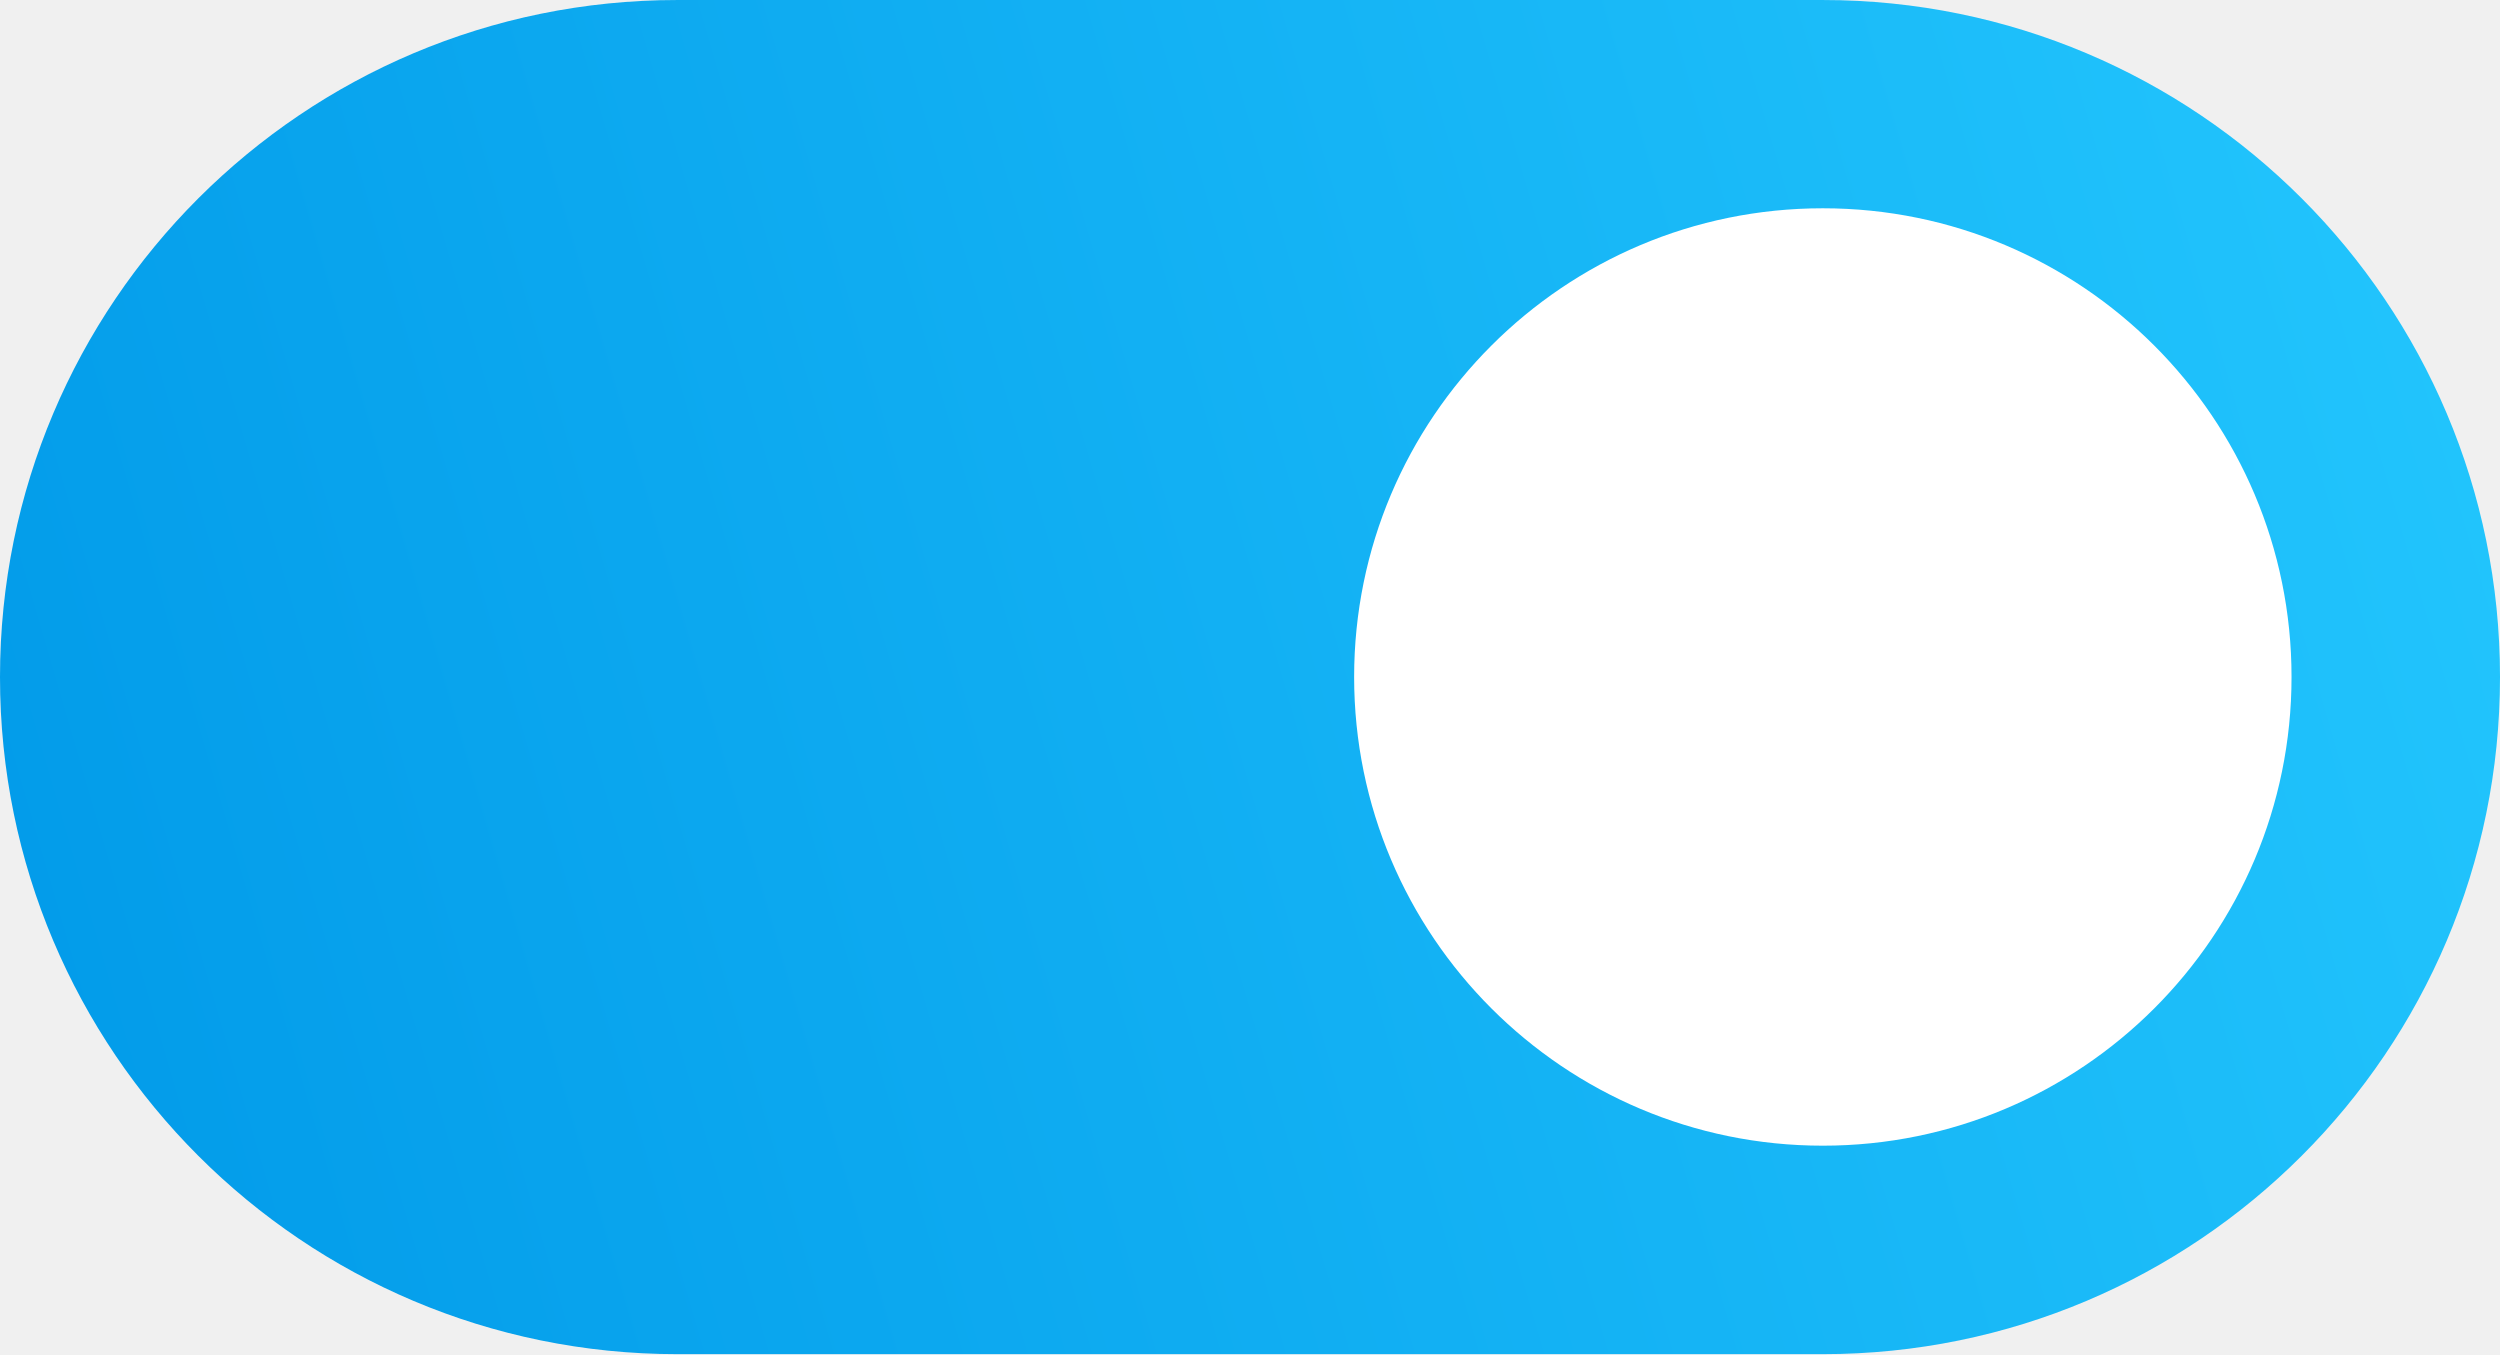
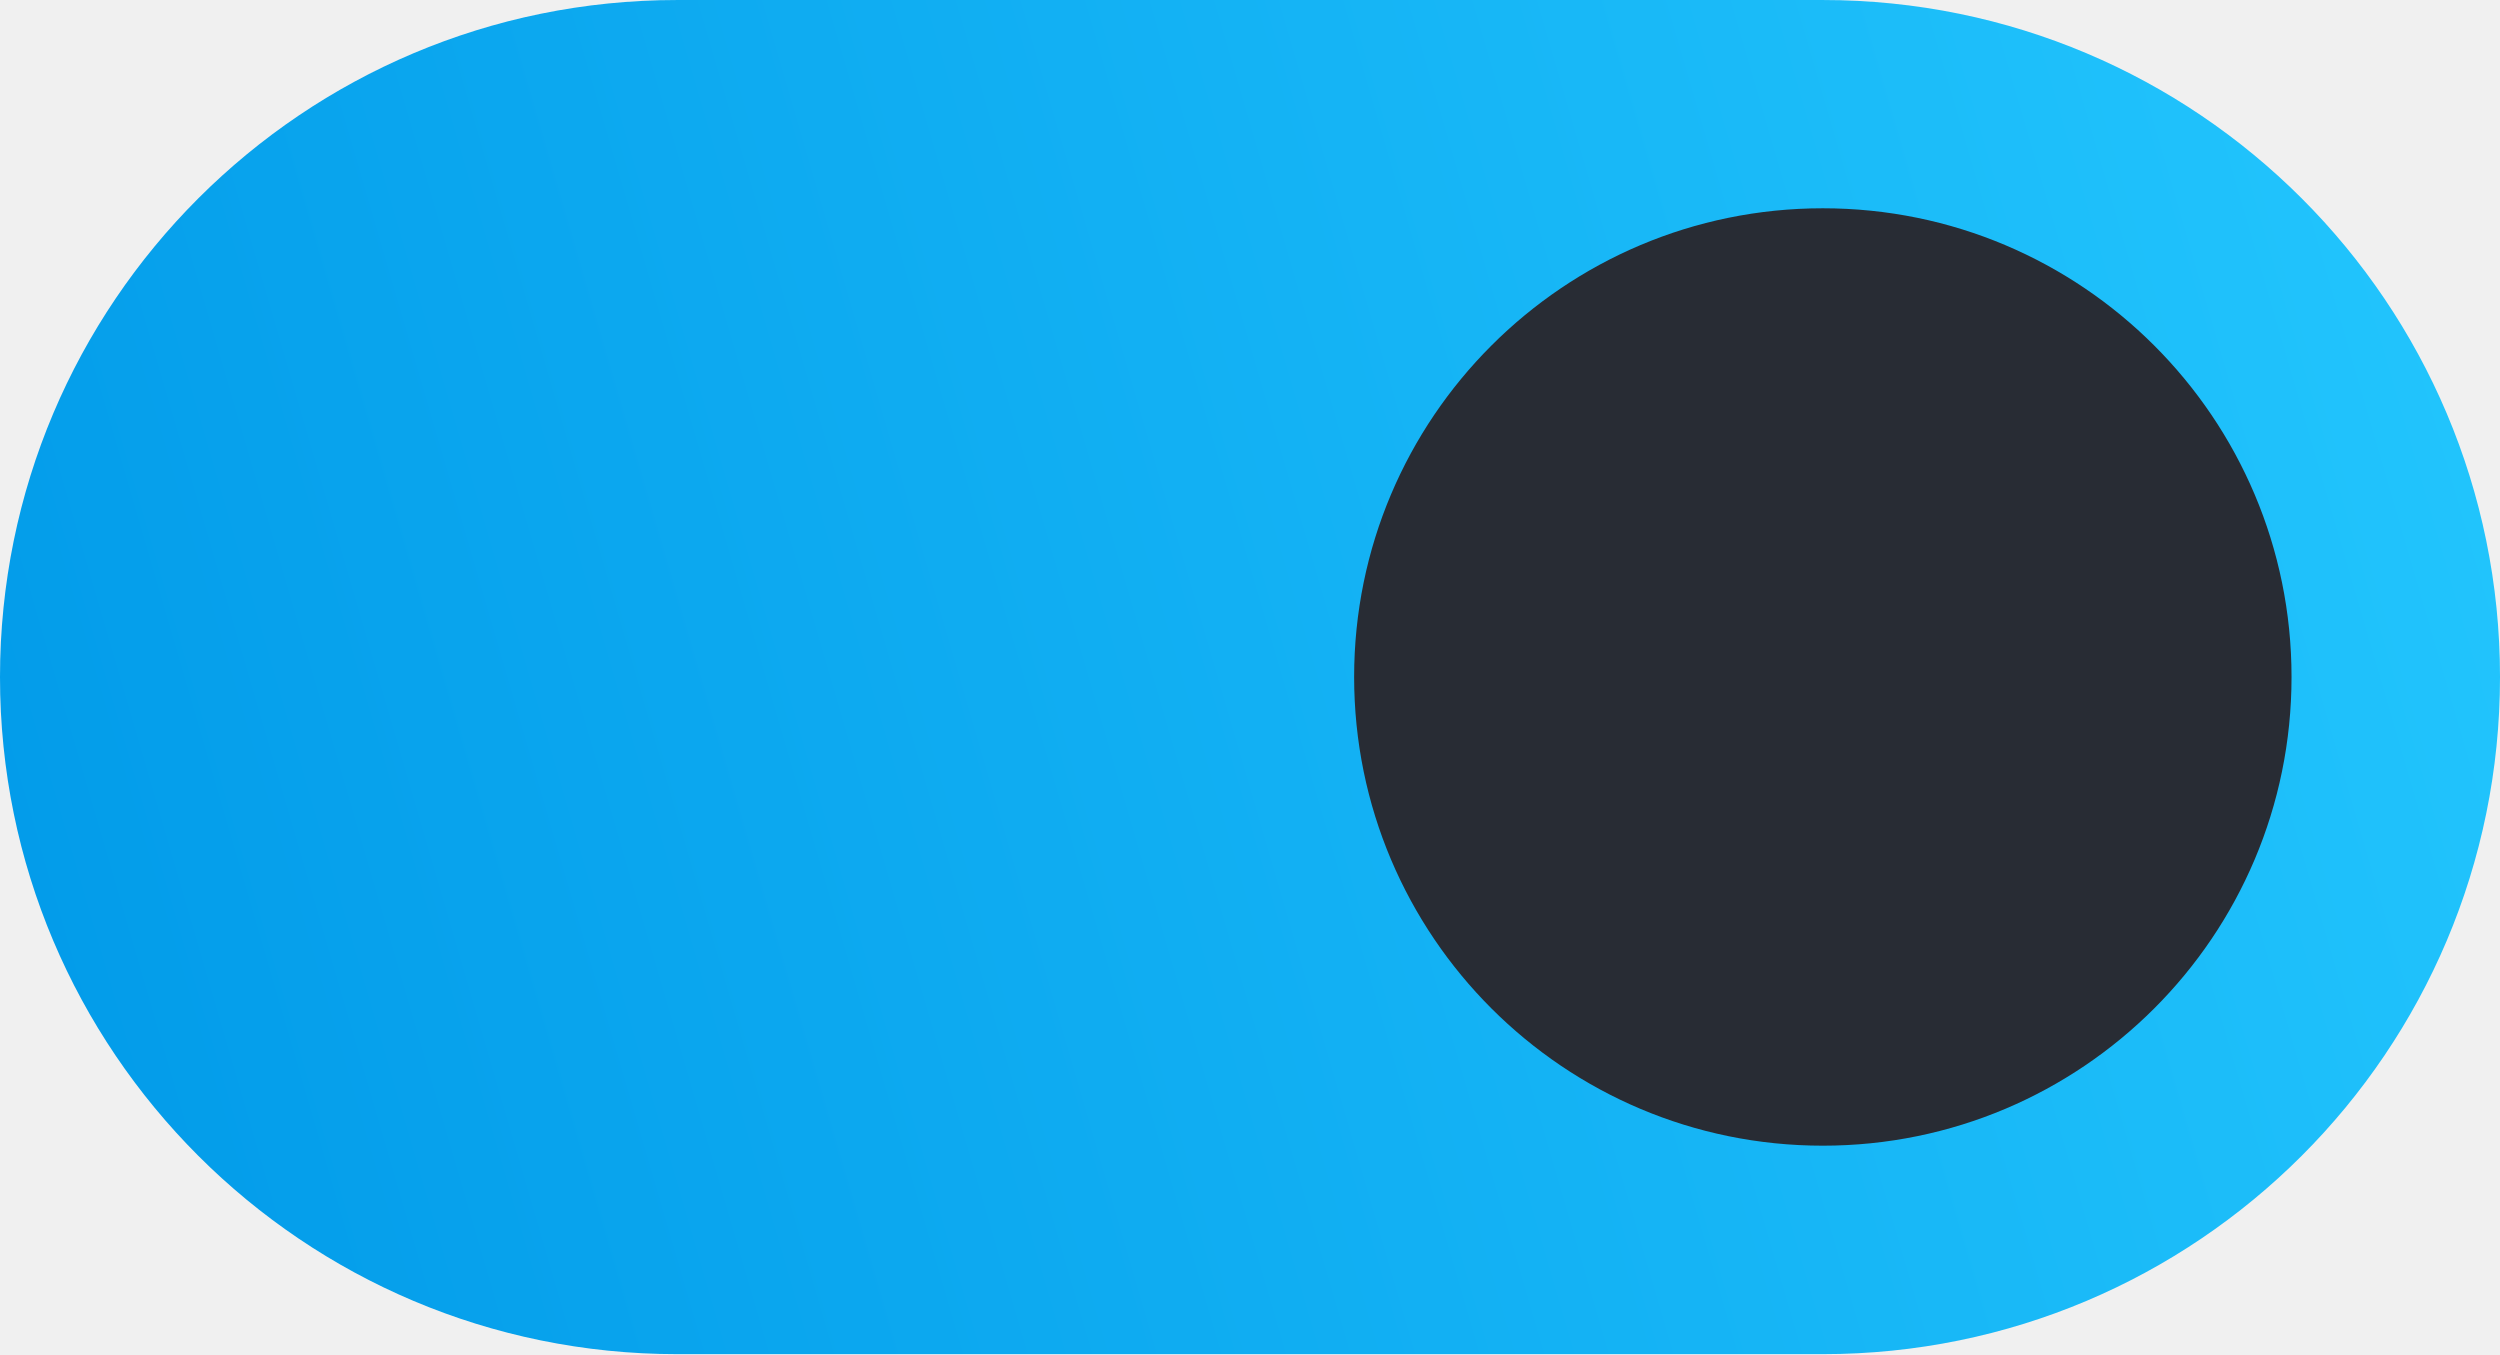
<svg xmlns="http://www.w3.org/2000/svg" viewBox="0 0 12.7 6.879" height="26" width="48">
  <defs>
    <linearGradient id="A" x1="12.7" y1="291.708" x2="0" y2="295.412" gradientUnits="userSpaceOnUse">
      <stop offset="0" stop-color="#22c5fd" />
      <stop offset="1" stop-color="#029be9" />
    </linearGradient>
  </defs>
  <g transform="translate(0 -290.121)">
    <rect ry="3.44" y="290.121" height="6.879" width="12.7" fill="url(#A)" />
-     <circle r="2.381" cy="293.56" cx="9.26" fill="#fff" />
+     <circle r="2.381" cy="293.56" cx="9.26" fill="#282c34" />
  </g>
</svg>
